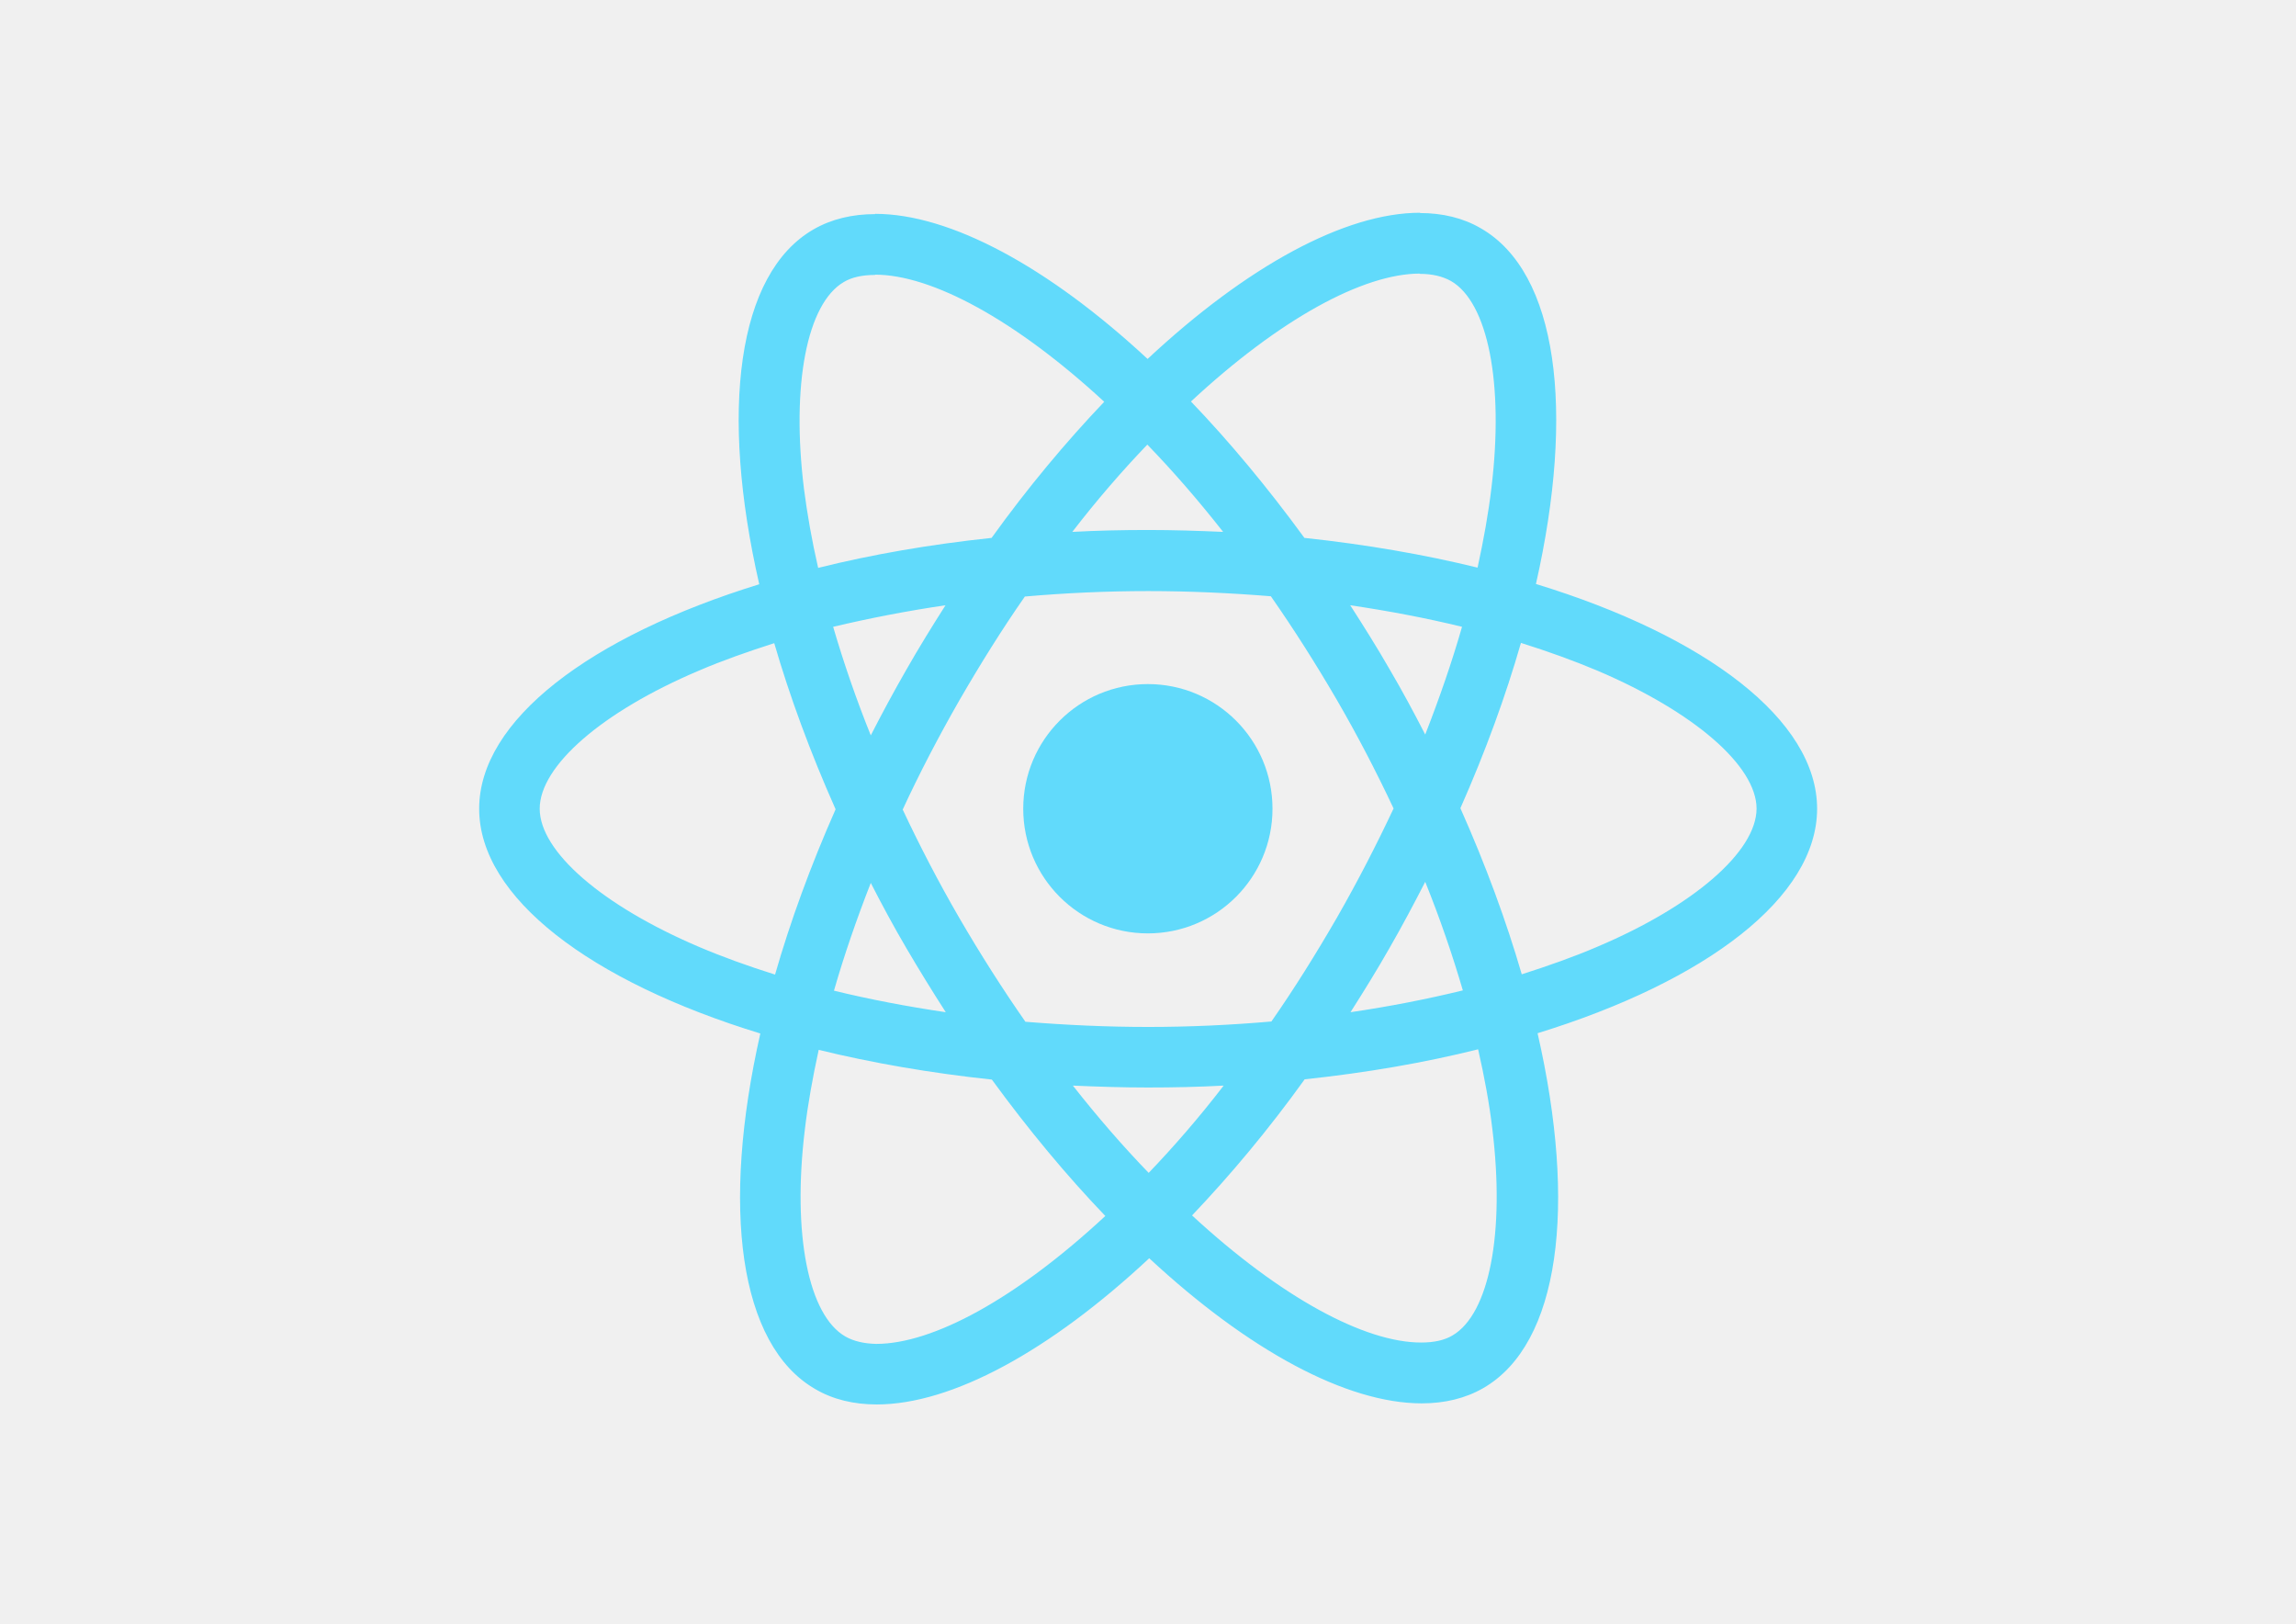
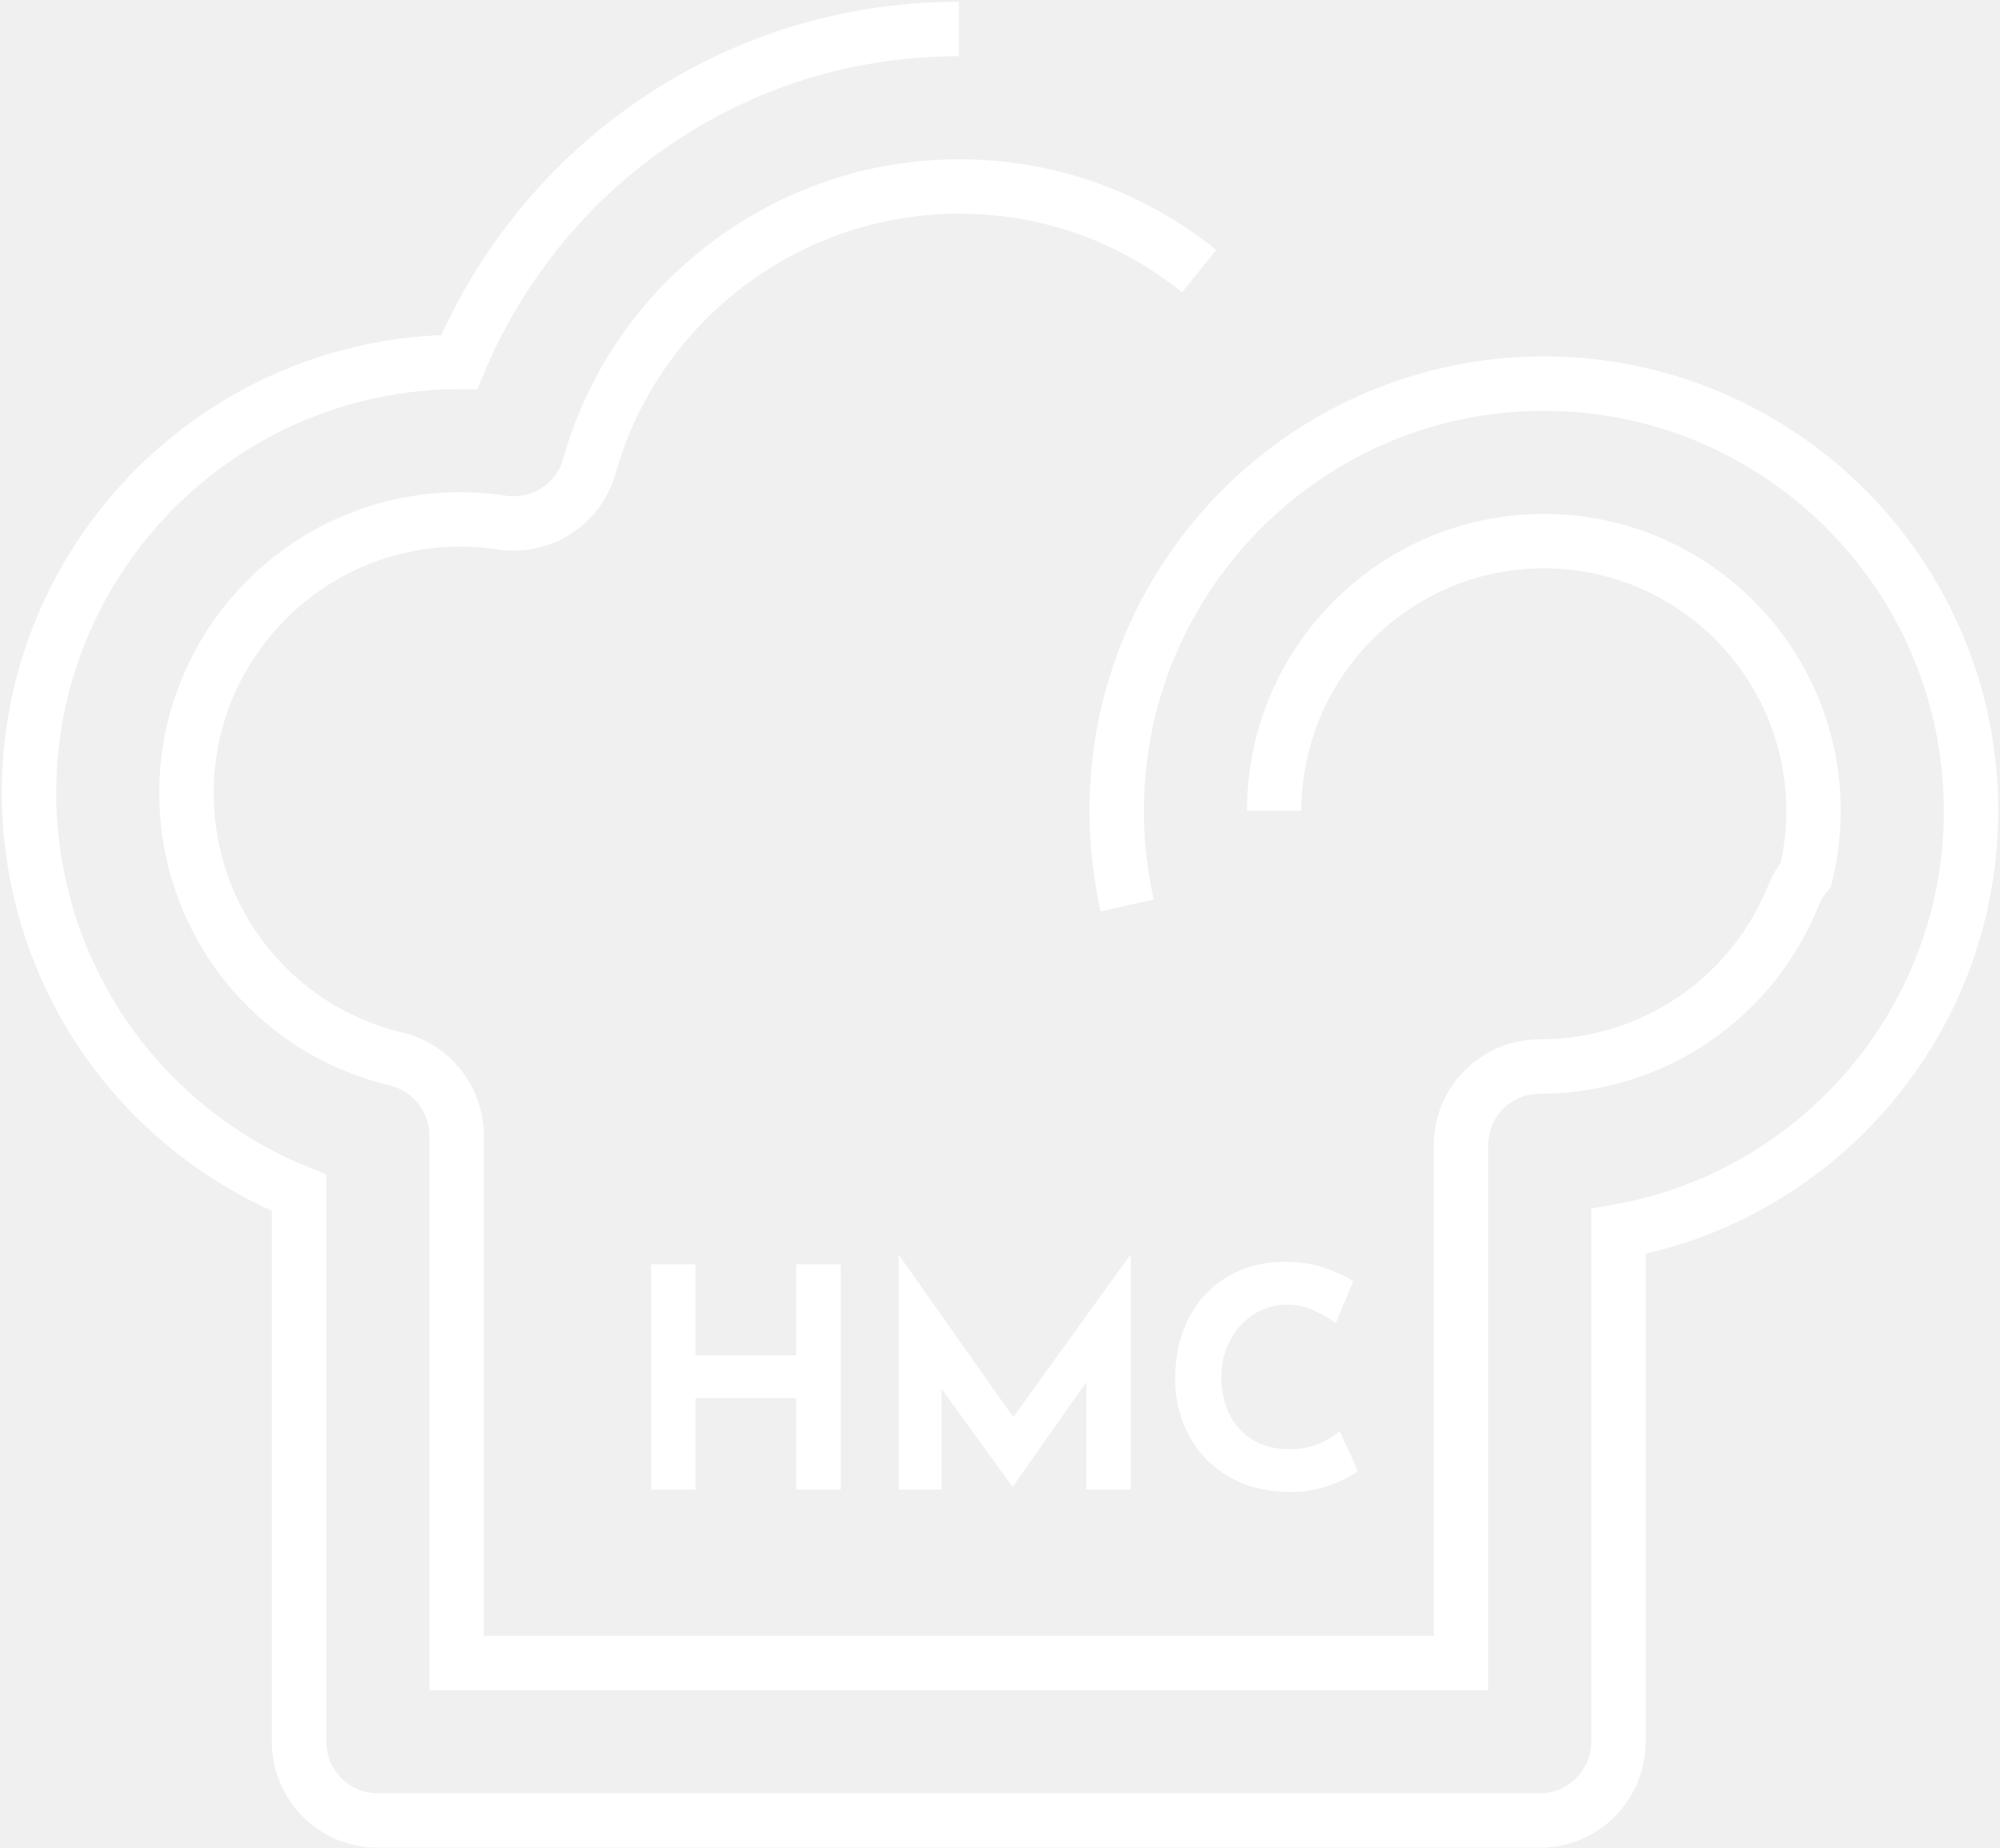
- <svg xmlns="http://www.w3.org/2000/svg" viewBox="0 0 841.9 595.3">
-   <g fill="#61DAFB">
-     <path d="M666.3 296.5c0-32.5-40.7-63.3-103.1-82.4 14.4-63.6 8-114.2-20.2-130.4-6.5-3.8-14.1-5.6-22.4-5.6v22.3c4.6 0 8.3.9 11.4 2.6 13.6 7.8 19.5 37.5 14.9 75.7-1.1 9.4-2.9 19.3-5.1 29.4-19.6-4.8-41-8.5-63.5-10.9-13.5-18.5-27.5-35.3-41.6-50 32.6-30.3 63.2-46.9 84-46.9V78c-27.5 0-63.5 19.6-99.9 53.6-36.4-33.8-72.4-53.2-99.9-53.2v22.3c20.7 0 51.4 16.5 84 46.6-14 14.7-28 31.4-41.3 49.9-22.6 2.4-44 6.1-63.6 11-2.3-10-4-19.7-5.2-29-4.7-38.2 1.1-67.9 14.6-75.8 3-1.8 6.9-2.6 11.5-2.6V78.5c-8.4 0-16 1.8-22.6 5.6-28.1 16.2-34.4 66.7-19.9 130.1-62.2 19.2-102.7 49.9-102.7 82.3 0 32.5 40.7 63.3 103.1 82.4-14.4 63.6-8 114.2 20.2 130.4 6.5 3.8 14.1 5.6 22.5 5.6 27.5 0 63.5-19.6 99.9-53.6 36.4 33.8 72.4 53.2 99.9 53.2 8.4 0 16-1.8 22.6-5.6 28.1-16.2 34.4-66.7 19.9-130.1 62-19.1 102.5-49.9 102.5-82.3zm-130.2-66.7c-3.7 12.9-8.3 26.2-13.5 39.5-4.1-8-8.4-16-13.1-24-4.6-8-9.5-15.8-14.4-23.4 14.2 2.1 27.9 4.7 41 7.9zm-45.8 106.5c-7.8 13.5-15.8 26.3-24.1 38.2-14.9 1.3-30 2-45.2 2-15.1 0-30.2-.7-45-1.9-8.3-11.9-16.4-24.6-24.2-38-7.6-13.1-14.5-26.4-20.8-39.8 6.2-13.4 13.2-26.8 20.7-39.9 7.8-13.5 15.8-26.3 24.1-38.2 14.9-1.3 30-2 45.2-2 15.1 0 30.2.7 45 1.9 8.3 11.9 16.4 24.6 24.2 38 7.6 13.1 14.5 26.4 20.8 39.8-6.3 13.4-13.2 26.8-20.7 39.9zm32.3-13c5.4 13.4 10 26.8 13.8 39.8-13.1 3.2-26.9 5.9-41.2 8 4.9-7.7 9.8-15.6 14.4-23.7 4.6-8 8.9-16.1 13-24.1zM421.2 430c-9.3-9.6-18.6-20.3-27.8-32 9 .4 18.2.7 27.5.7 9.4 0 18.7-.2 27.8-.7-9 11.7-18.3 22.4-27.5 32zm-74.4-58.9c-14.2-2.1-27.9-4.7-41-7.9 3.7-12.9 8.3-26.2 13.5-39.5 4.1 8 8.4 16 13.1 24 4.7 8 9.5 15.8 14.4 23.4zM420.7 163c9.3 9.6 18.6 20.3 27.8 32-9-.4-18.2-.7-27.5-.7-9.4 0-18.7.2-27.8.7 9-11.7 18.3-22.4 27.5-32zm-74 58.9c-4.9 7.7-9.8 15.6-14.4 23.7-4.6 8-8.9 16-13 24-5.4-13.4-10-26.8-13.8-39.8 13.1-3.1 26.9-5.8 41.2-7.9zm-90.5 125.2c-35.4-15.1-58.3-34.9-58.3-50.6 0-15.7 22.9-35.6 58.3-50.6 8.6-3.7 18-7 27.7-10.1 5.7 19.6 13.2 40 22.5 60.9-9.2 20.8-16.6 41.1-22.2 60.6-9.9-3.1-19.3-6.5-28-10.2zM310 490c-13.6-7.8-19.5-37.5-14.9-75.7 1.1-9.4 2.9-19.3 5.1-29.4 19.6 4.8 41 8.5 63.5 10.9 13.5 18.5 27.5 35.3 41.6 50-32.6 30.3-63.2 46.9-84 46.9-4.5-.1-8.3-1-11.3-2.7zm237.2-76.2c4.7 38.2-1.1 67.9-14.6 75.8-3 1.8-6.9 2.6-11.5 2.6-20.7 0-51.4-16.5-84-46.6 14-14.7 28-31.4 41.3-49.9 22.6-2.4 44-6.1 63.6-11 2.3 10.1 4.1 19.8 5.2 29.1zm38.5-66.7c-8.6 3.7-18 7-27.7 10.1-5.7-19.6-13.2-40-22.5-60.9 9.2-20.8 16.6-41.1 22.2-60.6 9.9 3.1 19.3 6.5 28.1 10.2 35.4 15.1 58.3 34.9 58.3 50.6-.1 15.7-23 35.6-58.4 50.6zM320.8 78.4z" />
-     <circle cx="420.9" cy="296.5" r="45.7" />
-     <path d="M520.5 78.1z" />
-   </g>
+ <svg xmlns="http://www.w3.org/2000/svg" width="552" height="510" viewBox="0 0 552 510" fill="none">
+   <path d="M232.026 348.946V411.121H219.776V385.863H191.983V411.121H179.734V348.946H191.983V374.036H219.776V348.946H232.026ZM248.042 411.121V346.412H248.126L282.677 395.409L277.44 394.226L311.906 346.412H312.075V411.121H299.826V374.036L300.587 380.372L279.552 410.277H279.383L257.757 380.372L259.869 374.543V411.121H248.042ZM374.778 405.968C374.102 406.531 372.835 407.292 370.976 408.249C369.174 409.207 366.95 410.051 364.303 410.783C361.656 411.516 358.727 411.853 355.517 411.797C350.617 411.685 346.225 410.812 342.339 409.178C338.509 407.489 335.243 405.208 332.539 402.336C329.892 399.464 327.865 396.169 326.457 392.452C325.049 388.735 324.345 384.765 324.345 380.541C324.345 375.81 325.049 371.473 326.457 367.531C327.921 363.589 329.977 360.182 332.624 357.31C335.327 354.437 338.537 352.213 342.254 350.636C345.971 349.059 350.082 348.27 354.588 348.27C358.755 348.27 362.444 348.834 365.654 349.96C368.864 351.086 371.483 352.297 373.511 353.593L368.695 365.166C367.287 364.096 365.401 362.998 363.035 361.871C360.726 360.689 358.051 360.097 355.01 360.097C352.645 360.097 350.364 360.604 348.168 361.618C346.027 362.575 344.113 363.955 342.423 365.757C340.79 367.559 339.495 369.671 338.537 372.093C337.58 374.458 337.101 377.049 337.101 379.865C337.101 382.85 337.523 385.581 338.368 388.059C339.269 390.537 340.536 392.677 342.17 394.479C343.803 396.225 345.746 397.577 347.999 398.534C350.308 399.492 352.898 399.97 355.77 399.97C359.093 399.97 361.937 399.435 364.303 398.365C366.668 397.295 368.47 396.169 369.709 394.986L374.778 405.968Z" fill="white" />
+   <path d="M351.674 223.78C351.674 182.738 385.064 149.348 426.105 149.348C467.147 149.348 500.536 182.738 500.536 223.78C500.536 229.846 499.79 235.74 498.413 241.389C497.028 243.066 495.87 244.975 495.013 247.099C483.427 275.809 455.93 294.361 424.964 294.361C412.962 294.361 403.23 304.091 403.23 316.094V458.99H126.013V313.421C126.013 303.363 119.112 294.62 109.33 292.283C75.262 284.144 51.469 253.952 51.469 218.86C51.469 177.229 85.338 143.36 126.969 143.36C130.835 143.36 134.704 143.651 138.467 144.228C149.325 145.89 159.711 139.196 162.681 128.626C175.448 83.198 217.365 51.471 264.617 51.471C289.044 51.471 311.987 59.549 330.967 74.832" stroke="white" stroke-width="15.018" stroke-miterlimit="10" />
+   <path d="M264.615 8C231.393 8 199.942 18.679 173.664 38.886C153.013 54.763 136.759 76.008 126.754 99.893C61.254 100.011 8 153.334 8 218.86C8 245.757 17.232 272.119 33.994 293.089C46.814 309.126 63.667 321.597 82.544 329.225V480.723C82.544 492.727 92.275 502.456 104.278 502.456H424.962C436.965 502.456 446.695 492.727 446.695 480.723V339.874C501.921 330.106 544 281.765 544 223.78C544 158.771 491.111 105.882 426.104 105.882C361.095 105.882 308.206 158.771 308.206 223.78C308.206 232.585 309.185 241.372 311.113 249.894" stroke="white" stroke-width="15.018" stroke-miterlimit="10" />
</svg>
